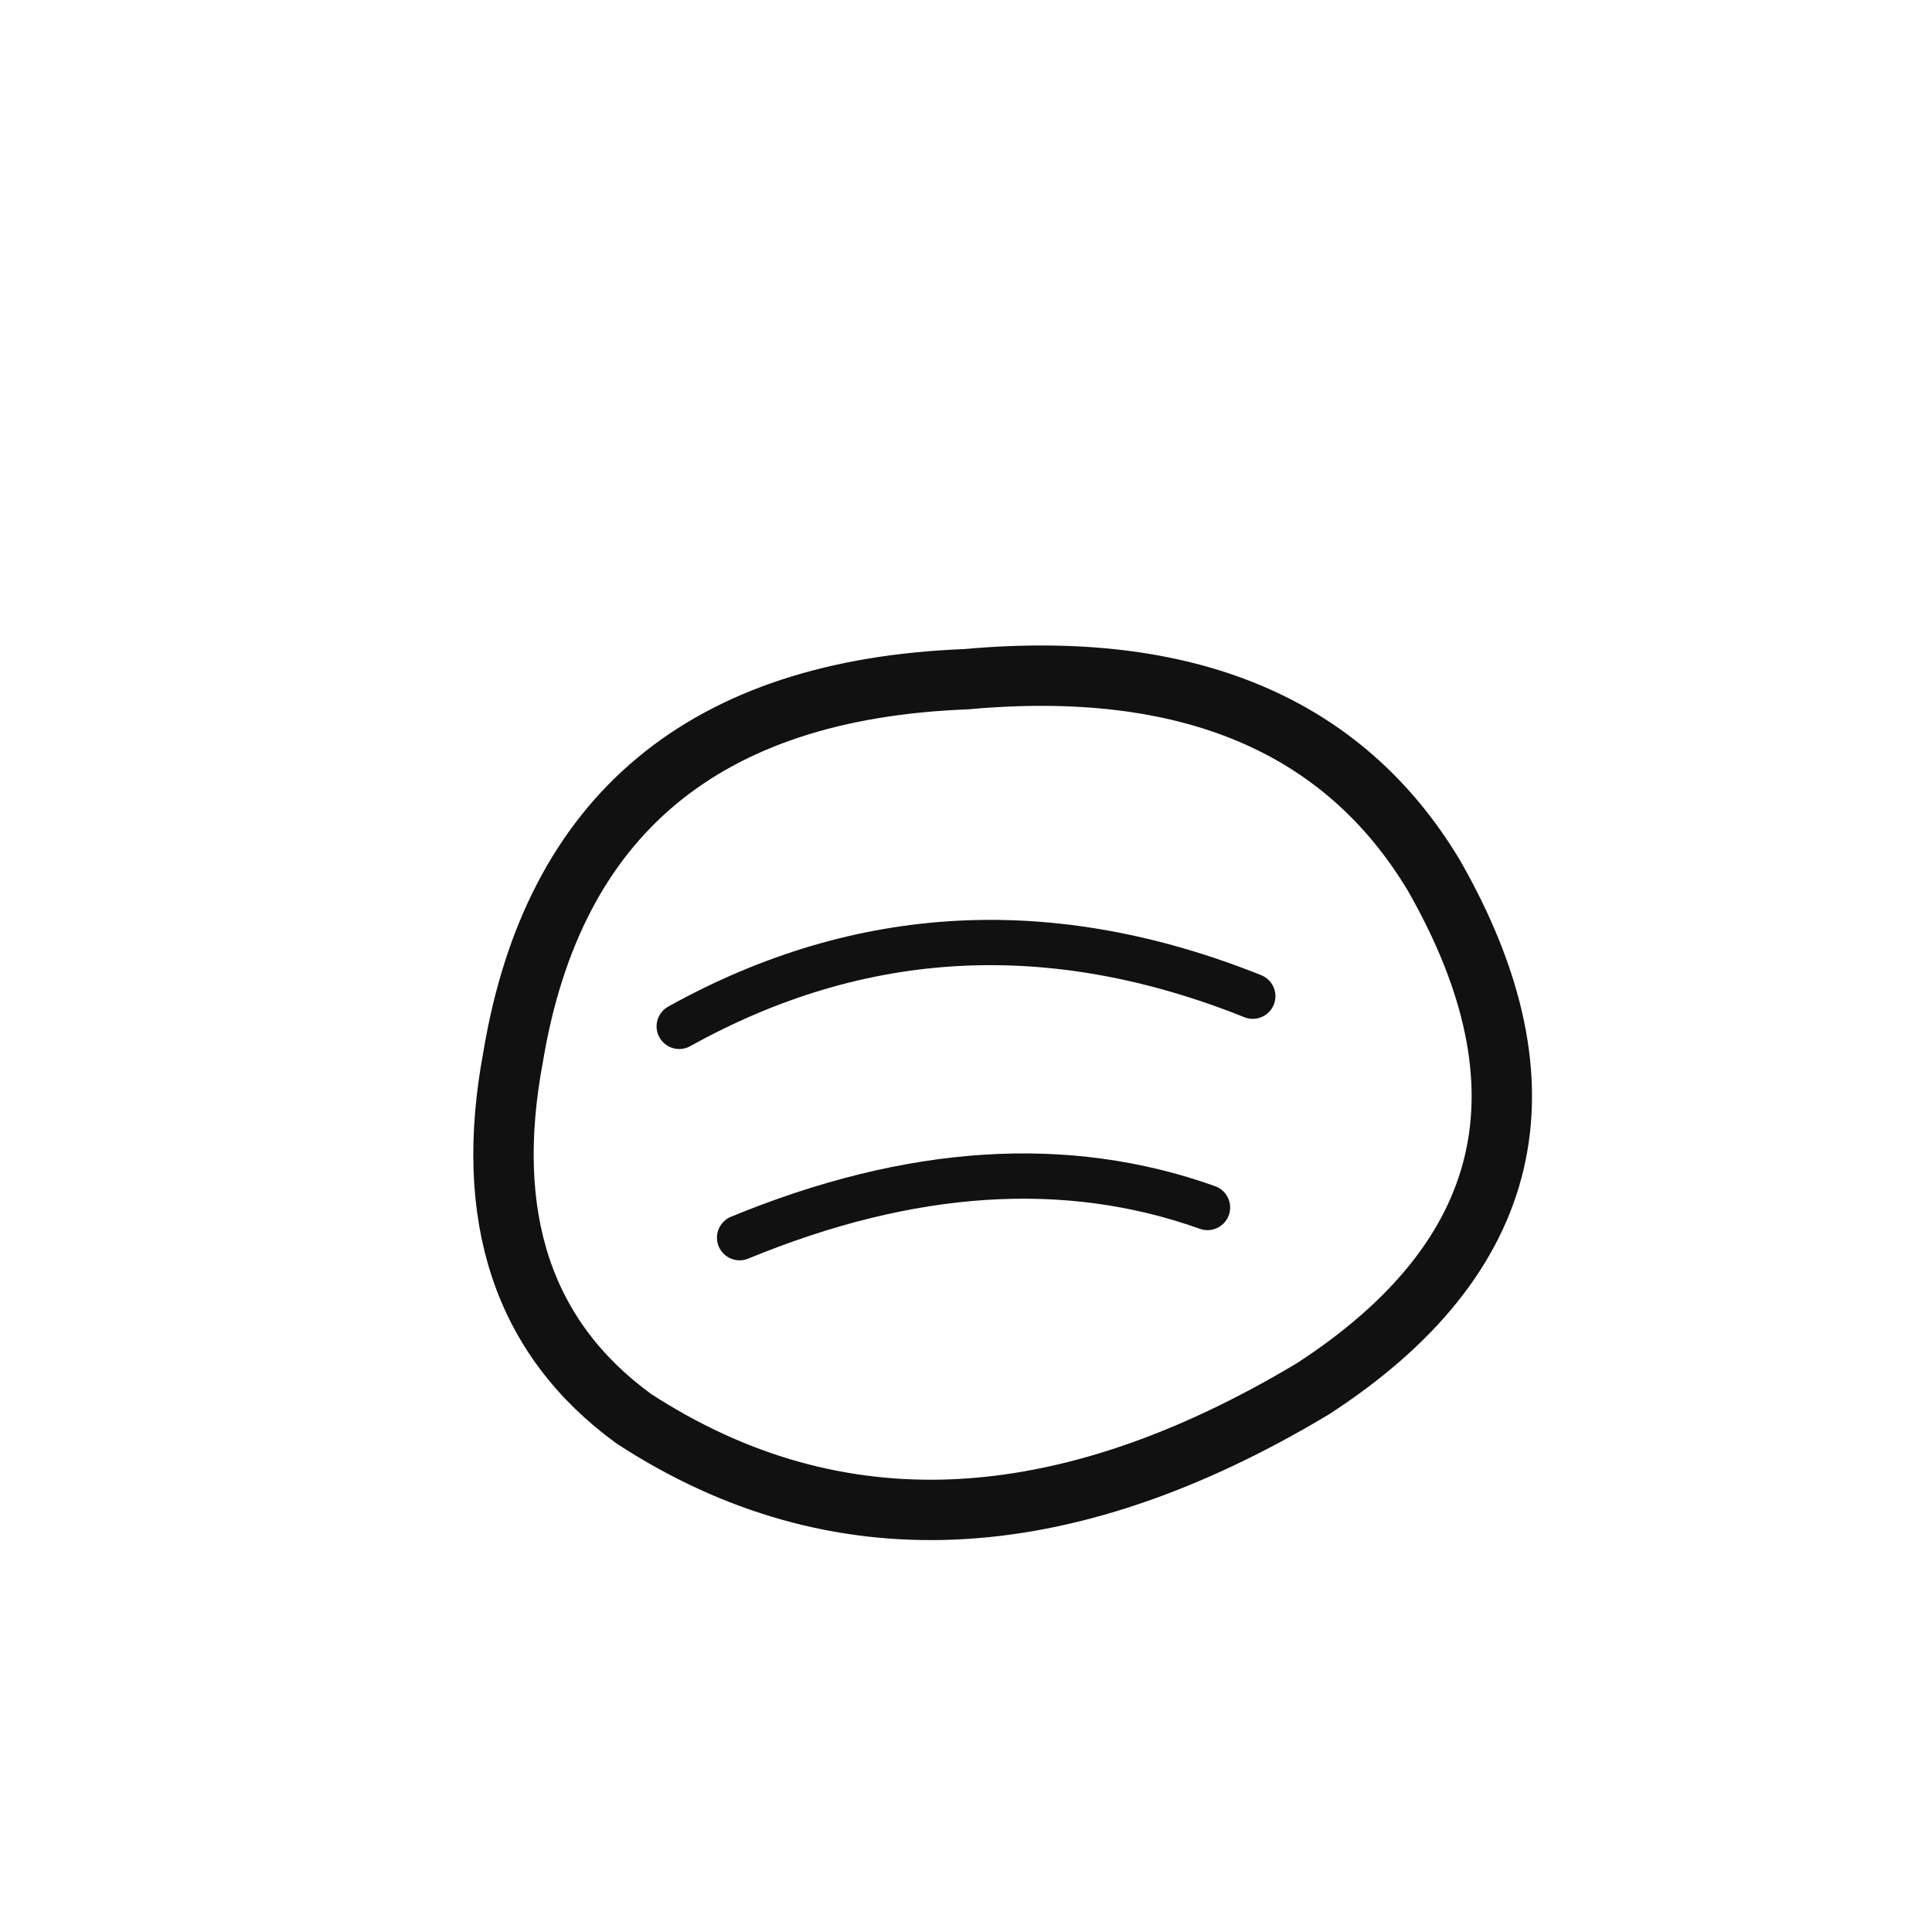
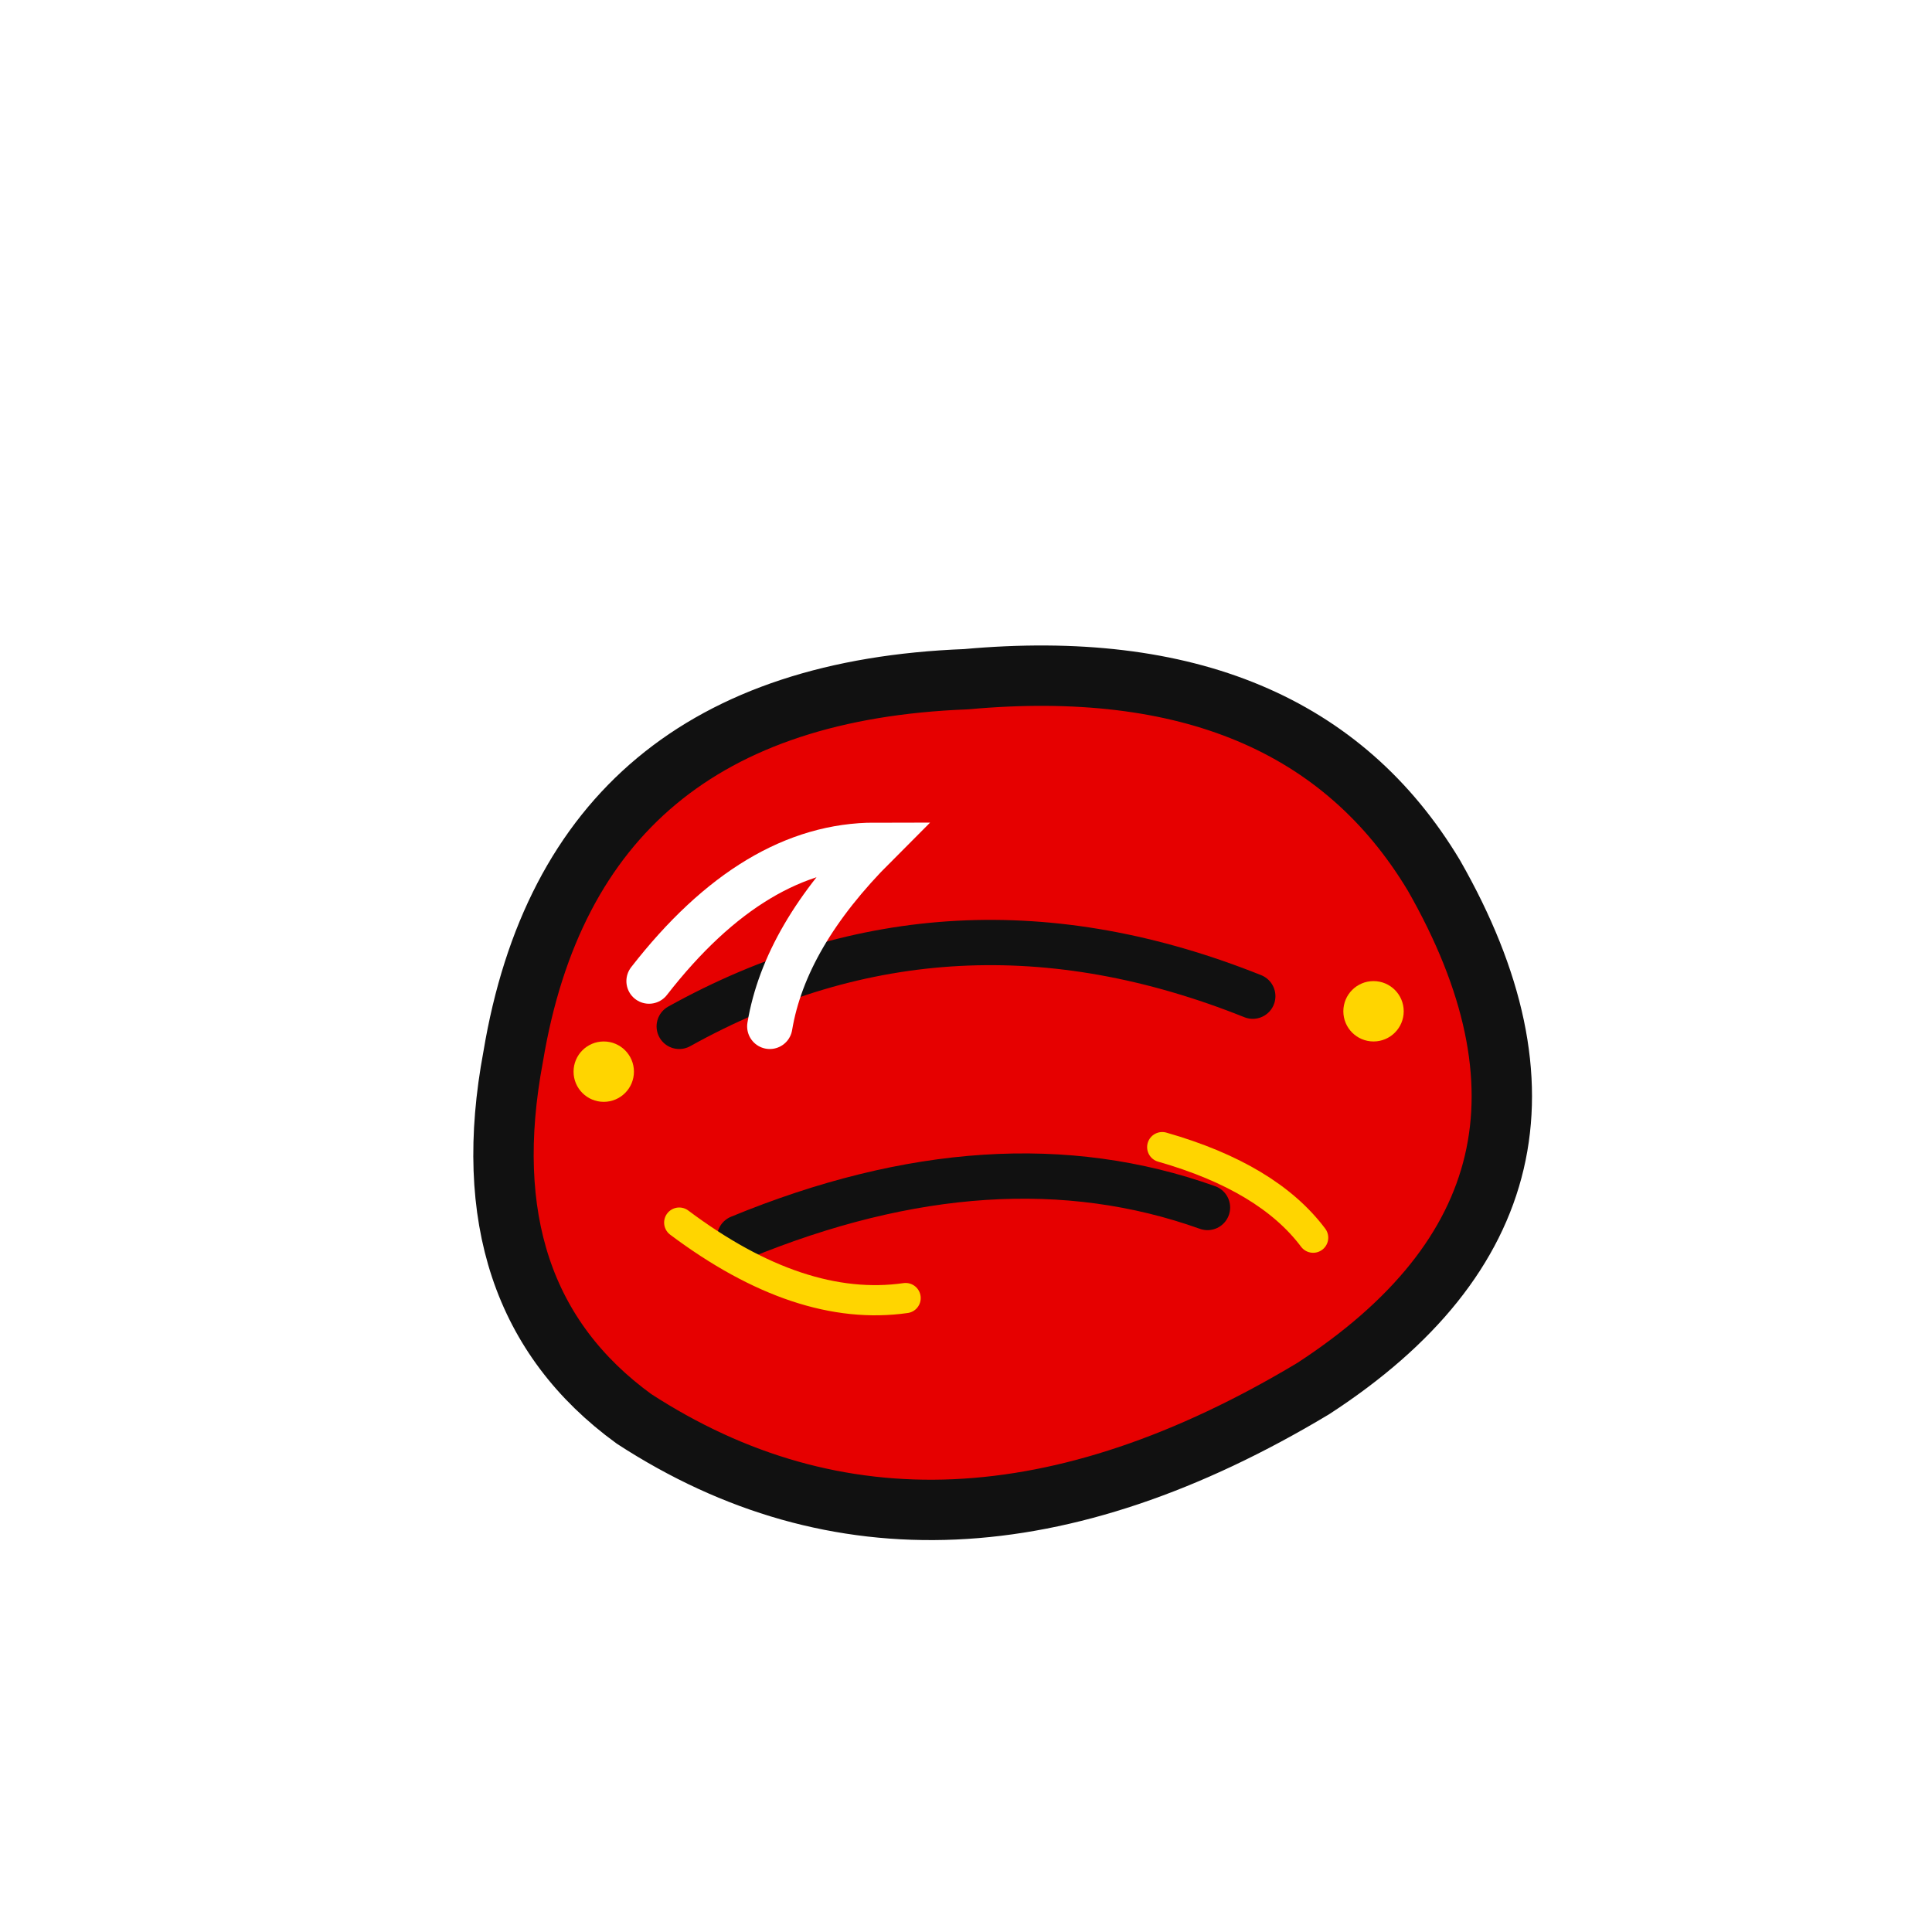
<svg xmlns="http://www.w3.org/2000/svg" viewBox="0 0 128 128" role="img" aria-label="Sweet Potato">
+   <style>.detail { fill: none; }</style>
+   <style>svg &gt; g:first-of-type { fill: #e60000; }</style>
  <rect width="128" height="128" fill="#fff" />
  <g fill="#fff" stroke="#111" stroke-width="4" stroke-linecap="round" stroke-linejoin="round">
    <path d="M34 70q4-24 30-25 22-2 31 13 12 21-8 34-25 15-45 2-11-8-8-24Z" />
    <path d="M45 68q18-10 38-2m-34 16q17-7 31-2" fill="none" stroke="#111" stroke-width="3" />
  </g>
+   <g class="detail">
+     <path d="M43 65q7-9 15-9-6 6-7 12" fill="none" stroke="#fff" stroke-width="3" stroke-linecap="round" />
+     <path d="M45 81q8 6 15 5m17-10q7 2 10 6" fill="none" stroke="#ffd500" stroke-width="2" stroke-linecap="round" />
+     <circle cx="40" cy="71" r="2" fill="#ffd500" />
+     <circle cx="91" cy="67" r="2" fill="#ffd500" />
+   </g>
</svg>
